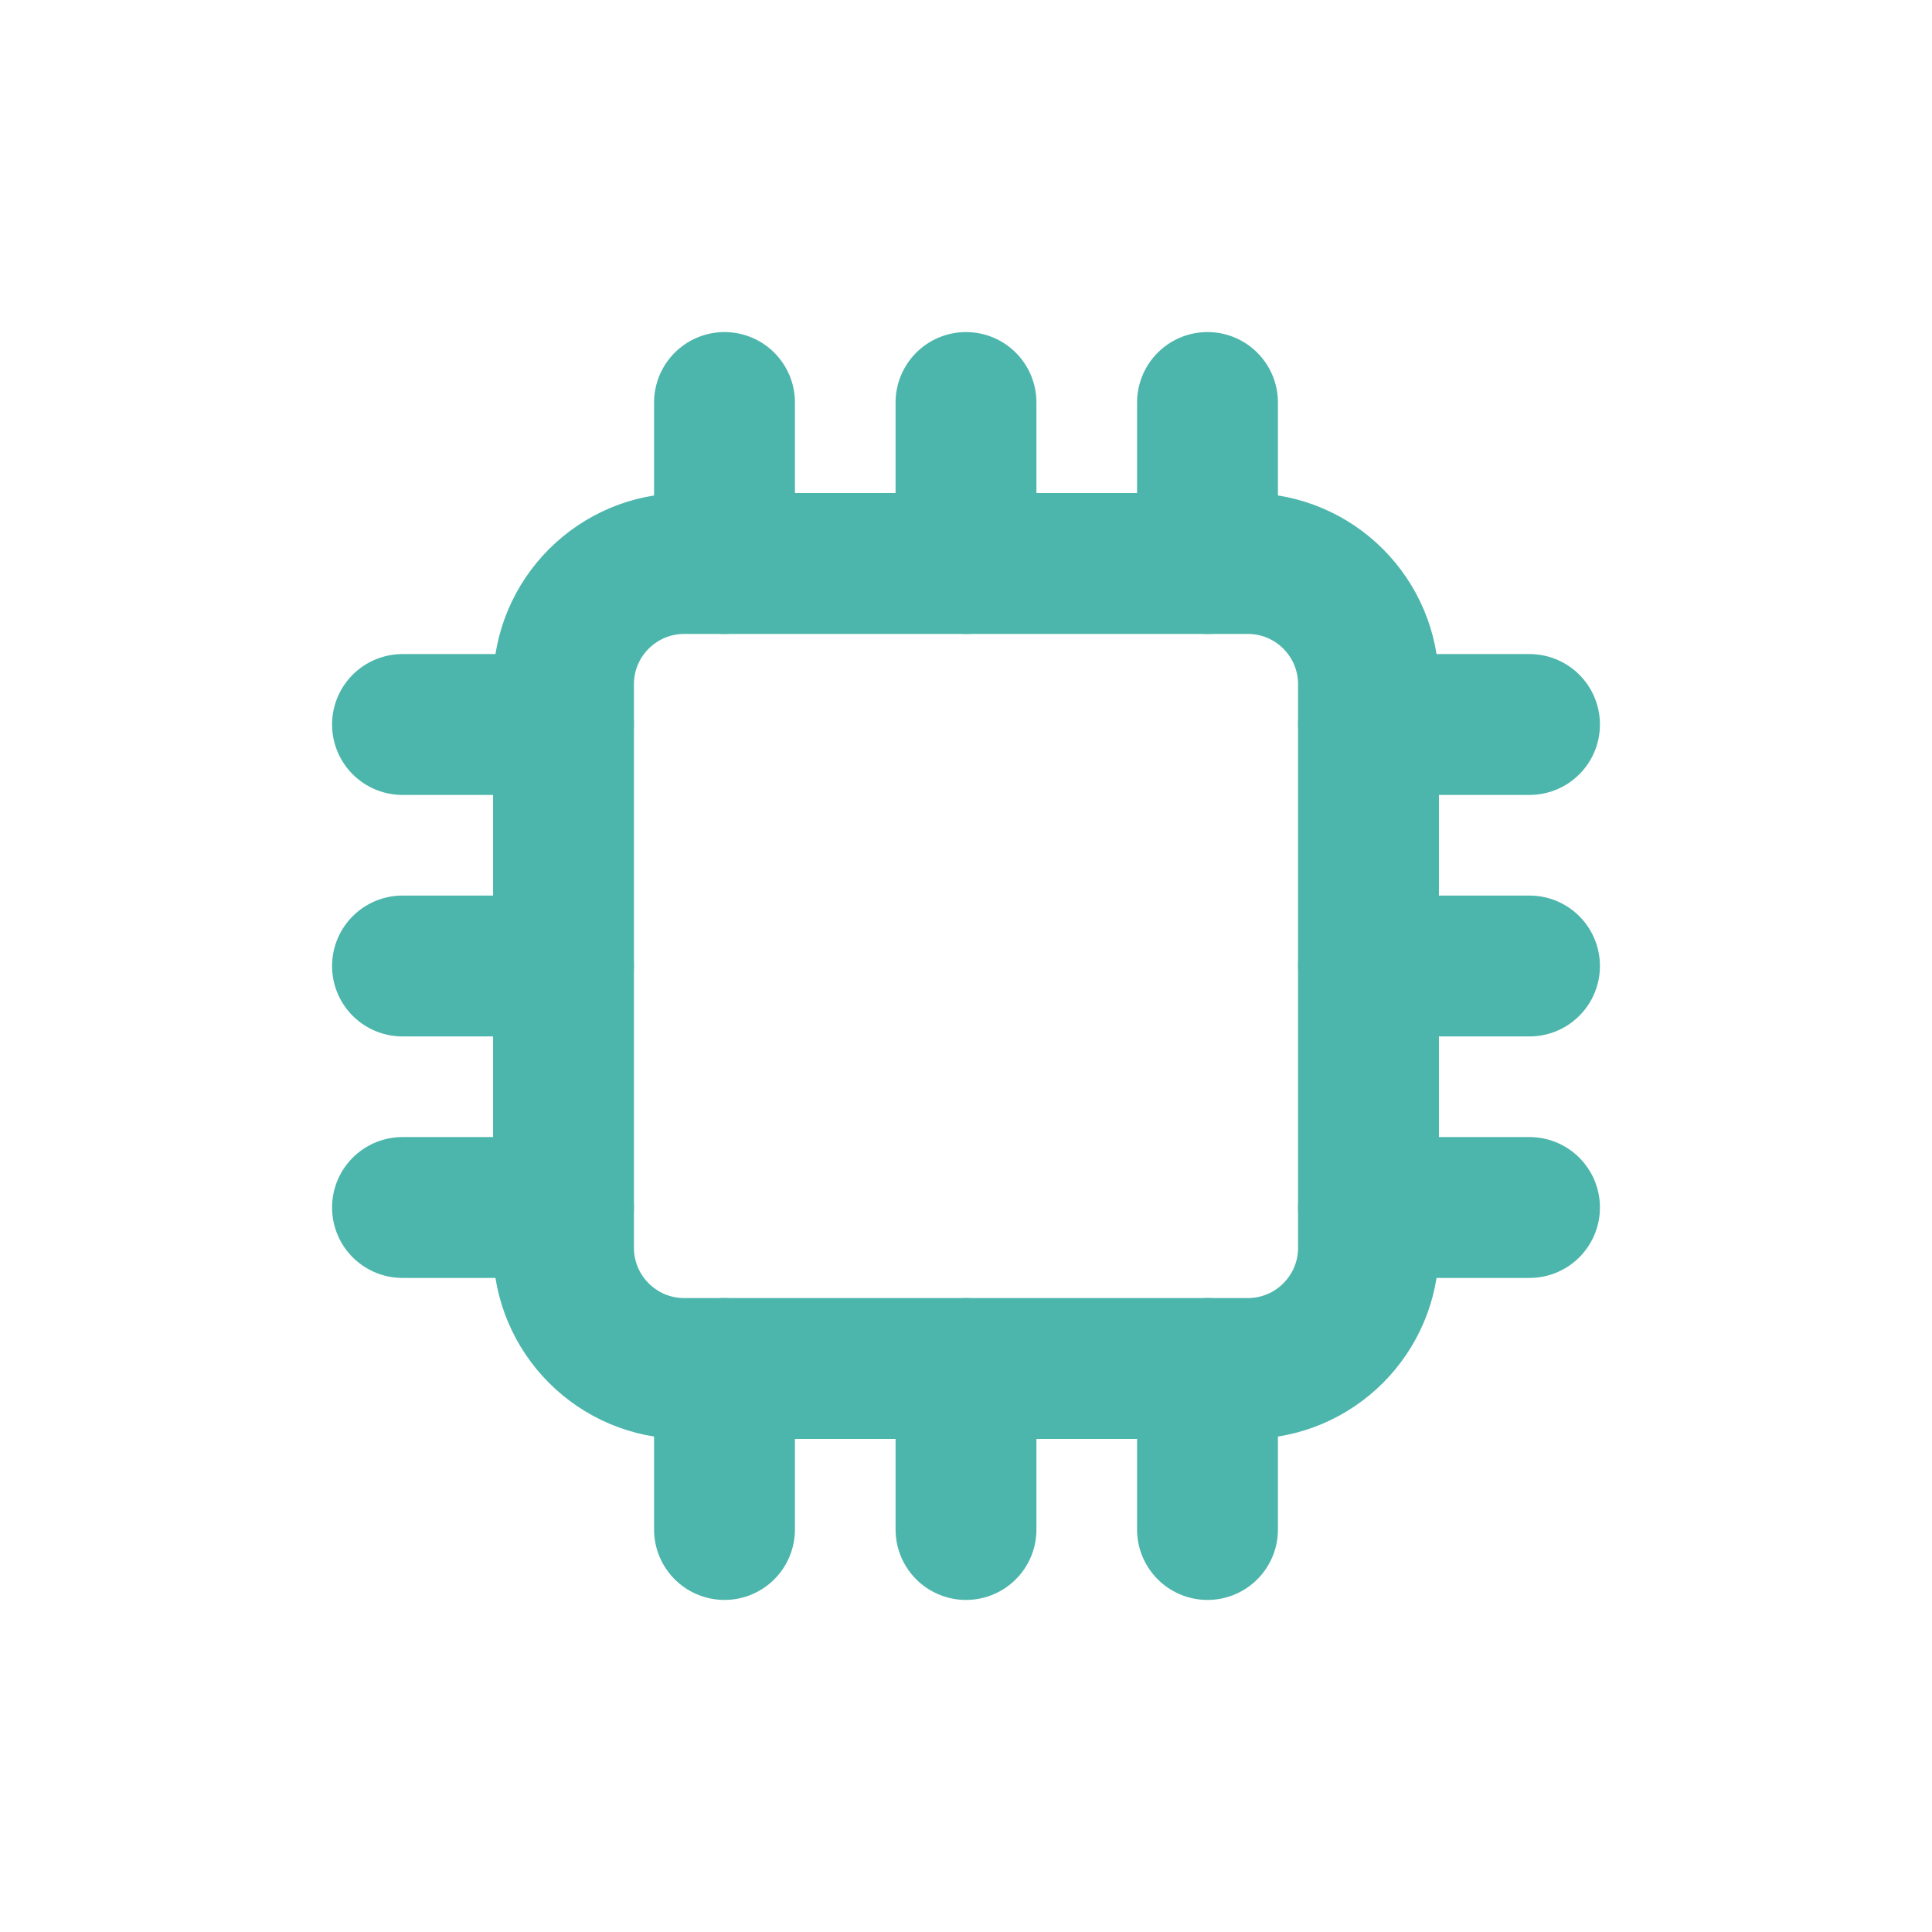
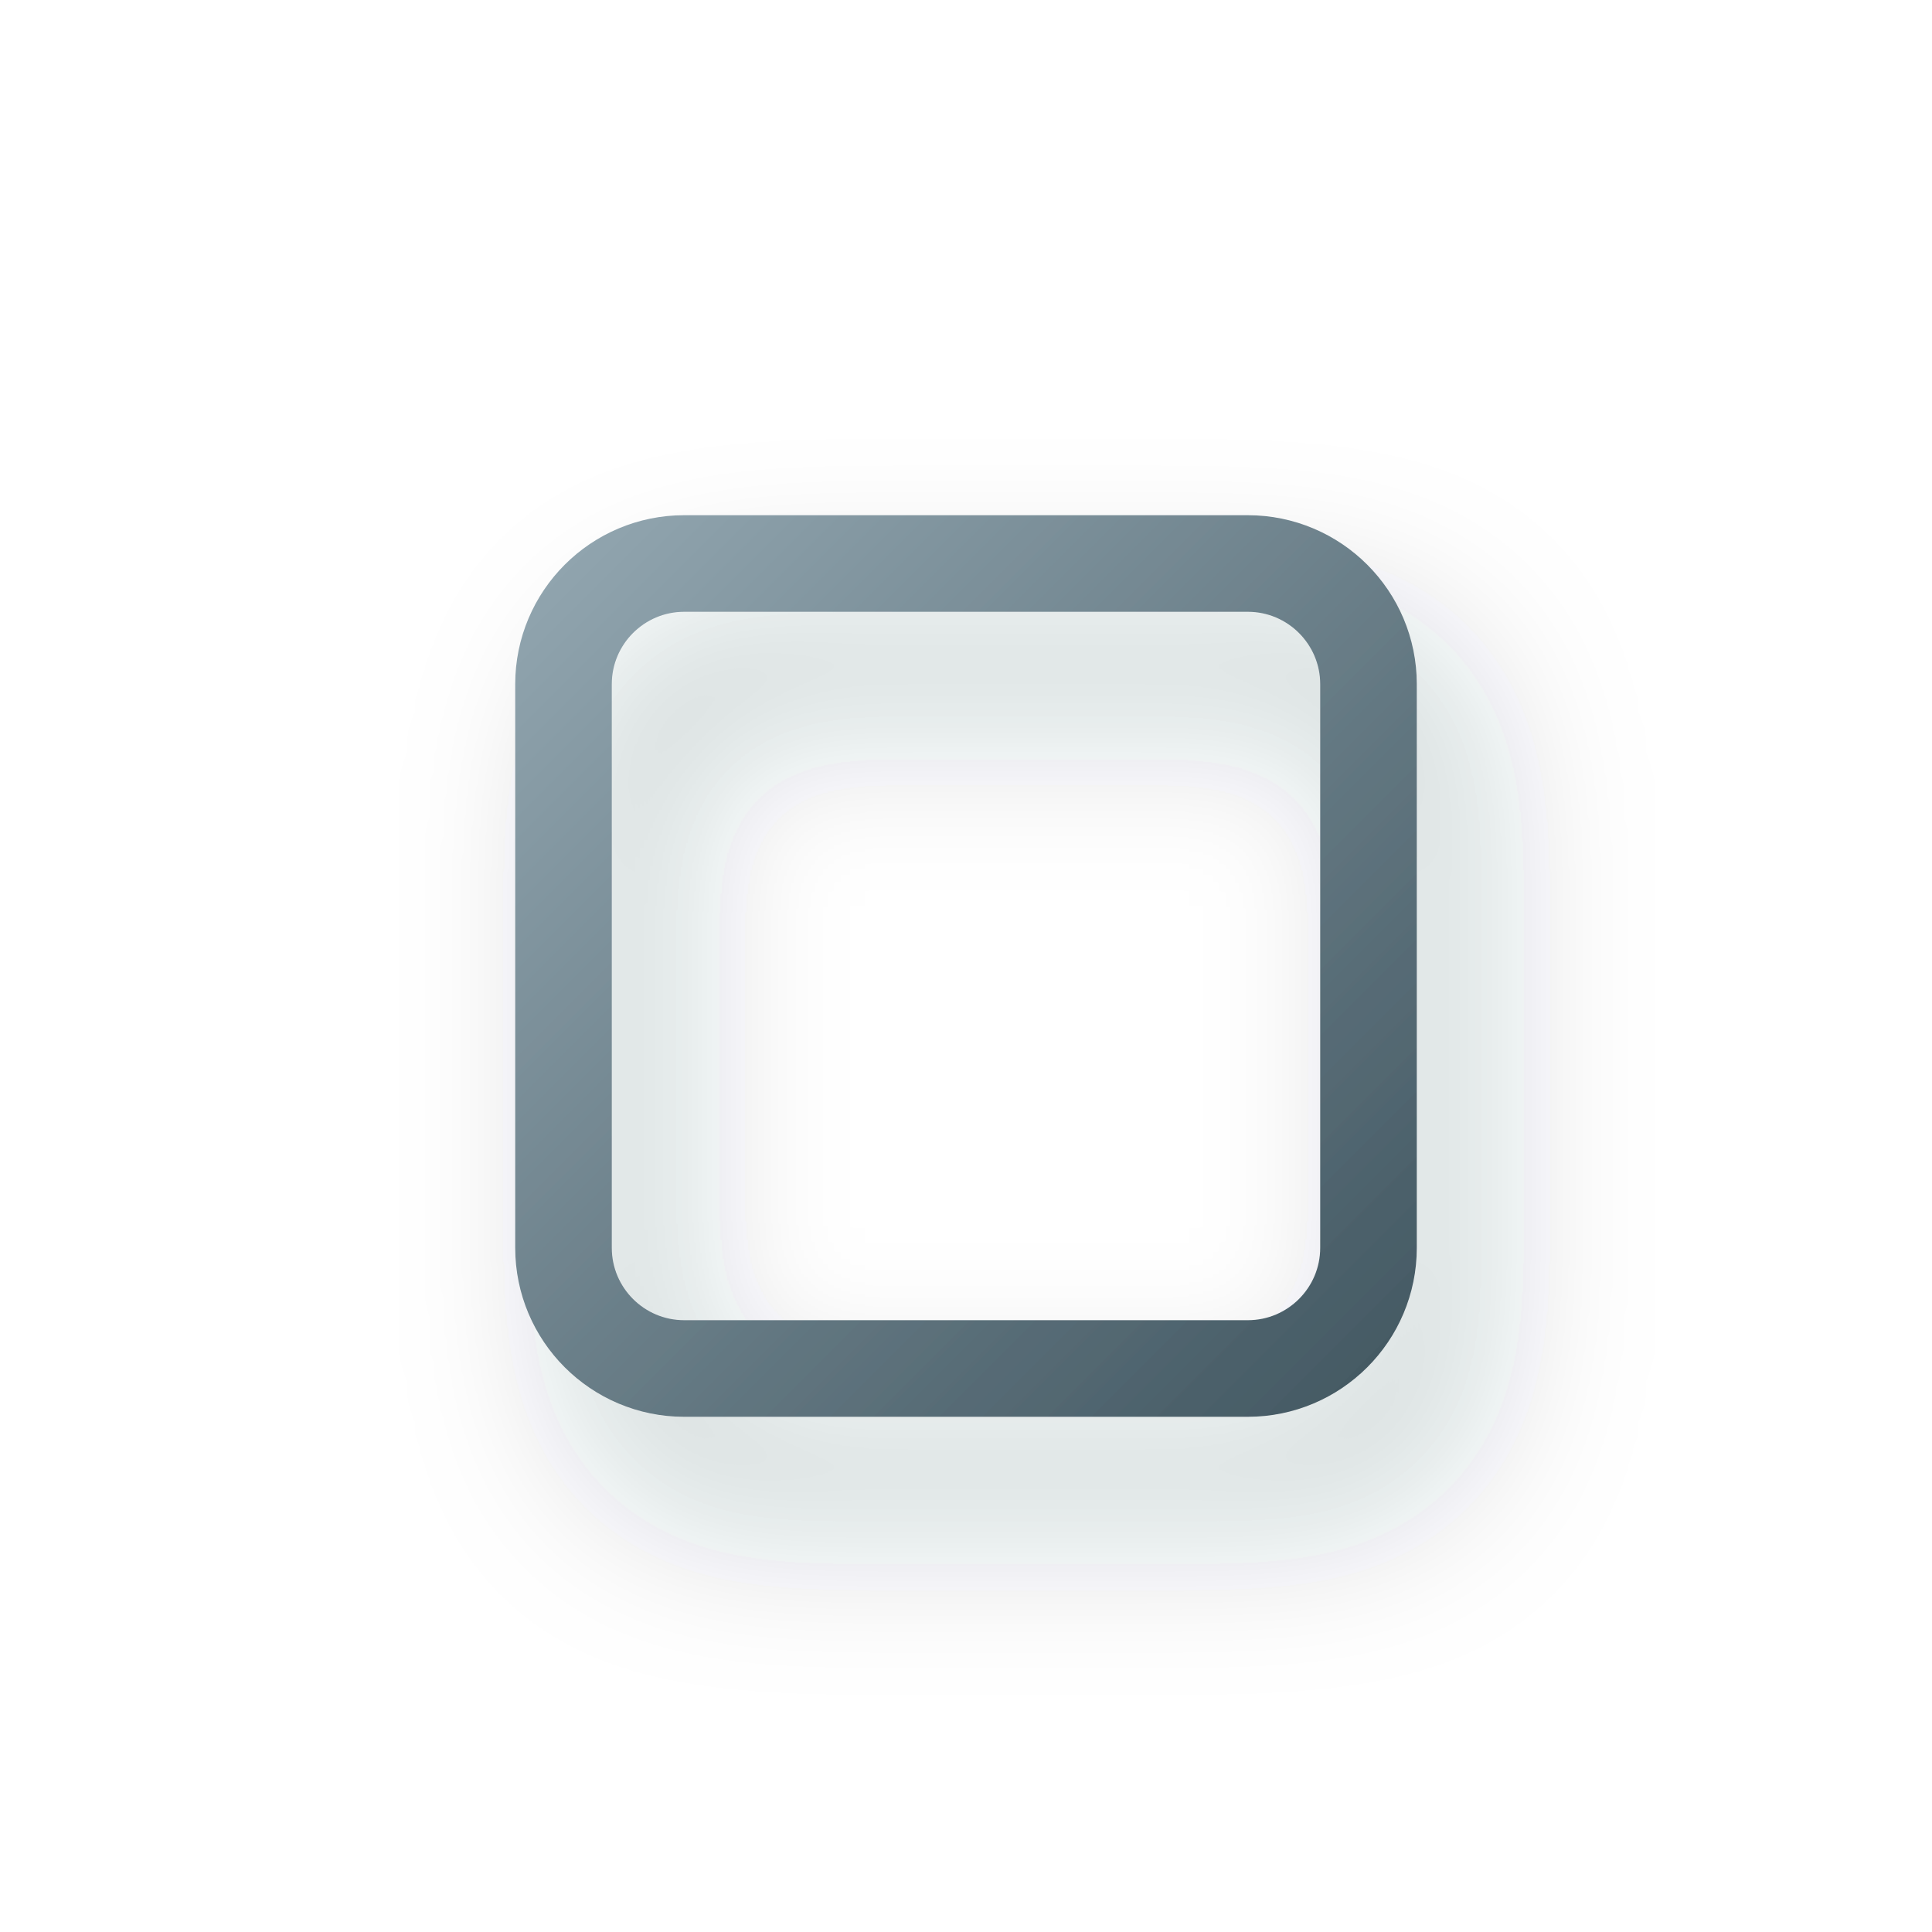
<svg xmlns="http://www.w3.org/2000/svg" viewBox="0 0 48 48">
-   <g fill="none" stroke="#4DB6AC" stroke-width="3.5" stroke-linecap="round" stroke-linejoin="round">
+   <defs>
+     <linearGradient id="iconGrad" x1="0%" y1="0%" x2="100%" y2="100%">
+       <stop offset="0%" stop-color="#90A4AE" />
+       <stop offset="100%" stop-color="#455A64" />
+     </linearGradient>
+     <filter id="shadow" x="-20%" y="-20%" width="140%" height="140%">
+       <feDropShadow dx="1.5" dy="2.5" stdDeviation="2" flood-color="#263238" flood-opacity="0.25" />
+     </filter>
+   </defs>
+   <g filter="url(#shadow)" fill="none" stroke="url(#iconGrad)" stroke-width="2.4" stroke-linecap="round" stroke-linejoin="round">
    <rect x="14" y="14" width="20" height="20" rx="3" />
    <line x1="10" y1="18" x2="14" y2="18" />
    <line x1="10" y1="24" x2="14" y2="24" />
    <line x1="10" y1="30" x2="14" y2="30" />
    <line x1="34" y1="18" x2="38" y2="18" />
    <line x1="34" y1="24" x2="38" y2="24" />
    <line x1="34" y1="30" x2="38" y2="30" />
    <line x1="18" y1="10" x2="18" y2="14" />
    <line x1="24" y1="10" x2="24" y2="14" />
    <line x1="30" y1="10" x2="30" y2="14" />
    <line x1="18" y1="34" x2="18" y2="38" />
    <line x1="24" y1="34" x2="24" y2="38" />
    <line x1="30" y1="34" x2="30" y2="38" />
  </g>
</svg>
